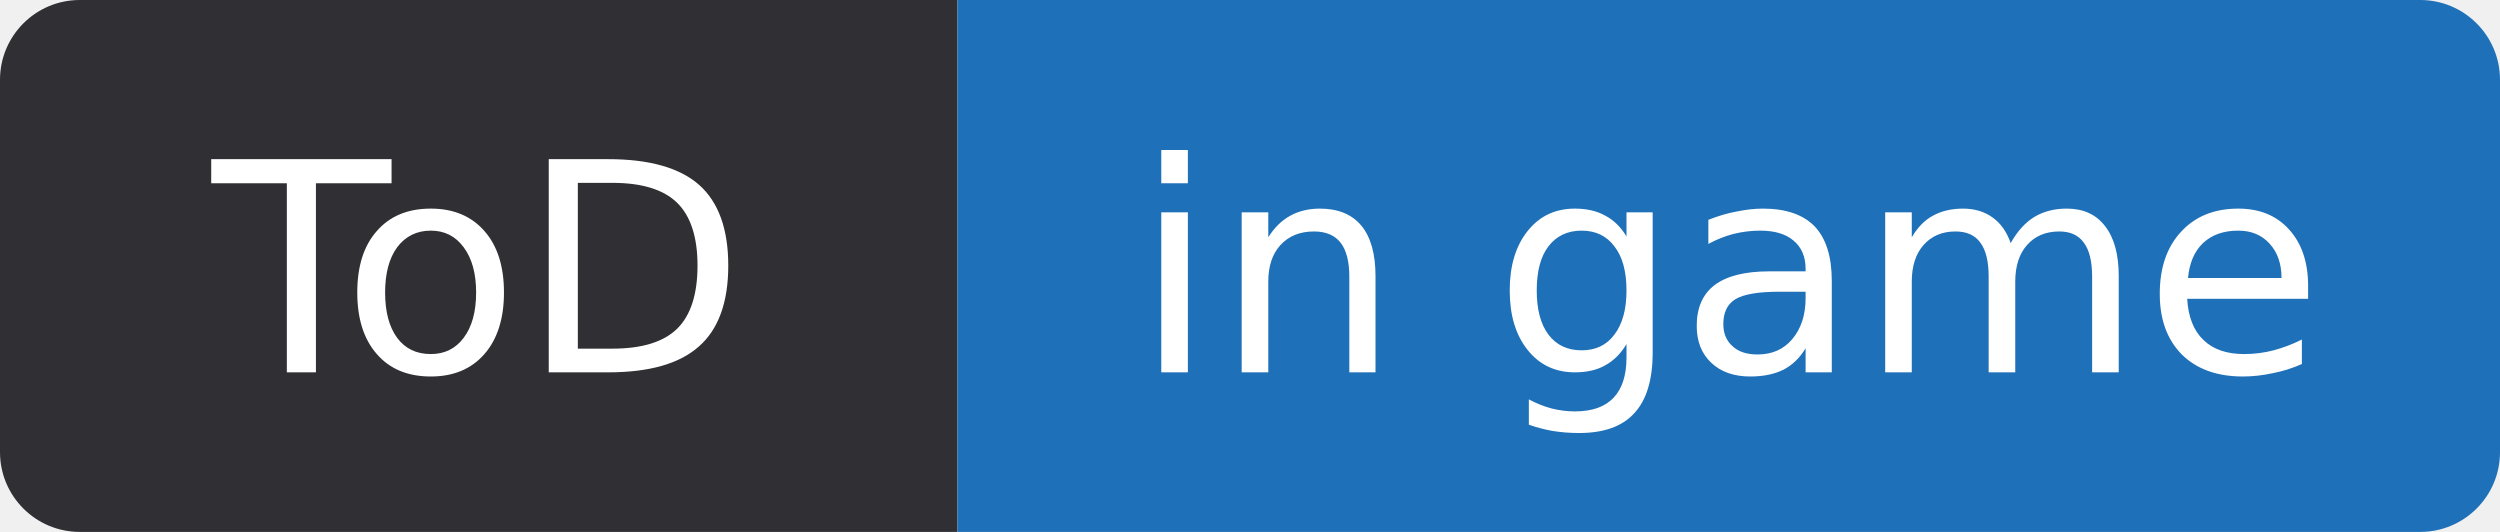
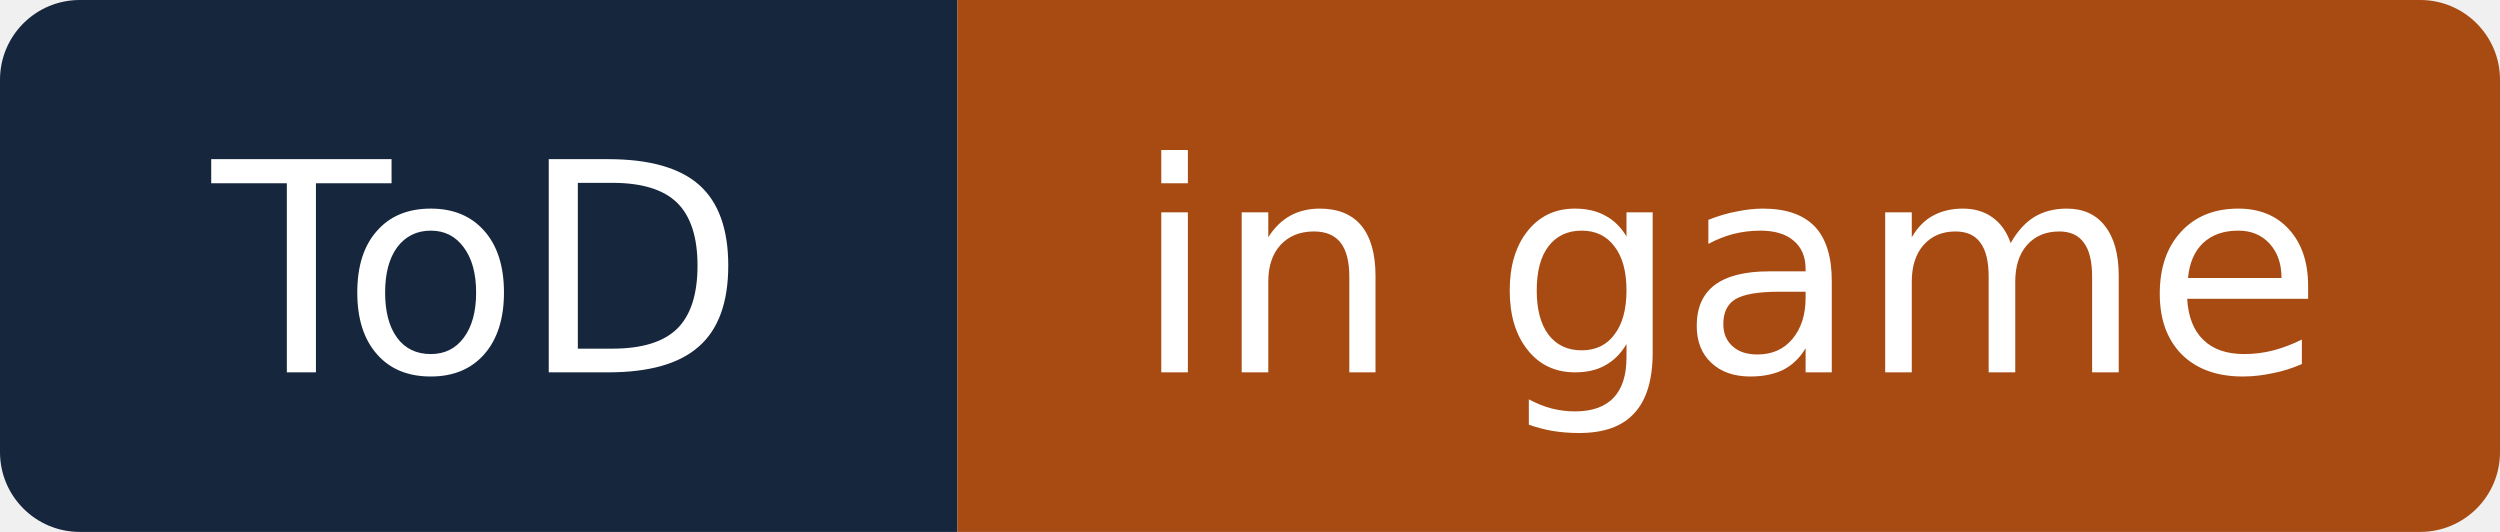
<svg xmlns="http://www.w3.org/2000/svg" width="94" height="20" viewBox="0 0 94 20" role="img" aria-label="ToD: in game">
  <clipPath id="r">
    <rect width="94" height="20" rx="3" />
  </clipPath>
  <g clip-path="url(#r)">
-     <rect width="36" height="20" fill="#303034" />
-     <rect x="36" width="58" height="20" fill="#1e70b9" />
+     <rect width="36" height="20" fill="#15263d" />
+     <rect x="36" width="58" height="20" fill="#a84b12" />
  </g>
  <g font-family="DejaVu Sans,Verdana,Geneva,sans-serif" font-size="11" text-anchor="middle">
    <text x="18" y="14" fill="#ffffff">ToD</text>
    <text x="65" y="14" fill="#ffffff">in game</text>
  </g>
</svg>
